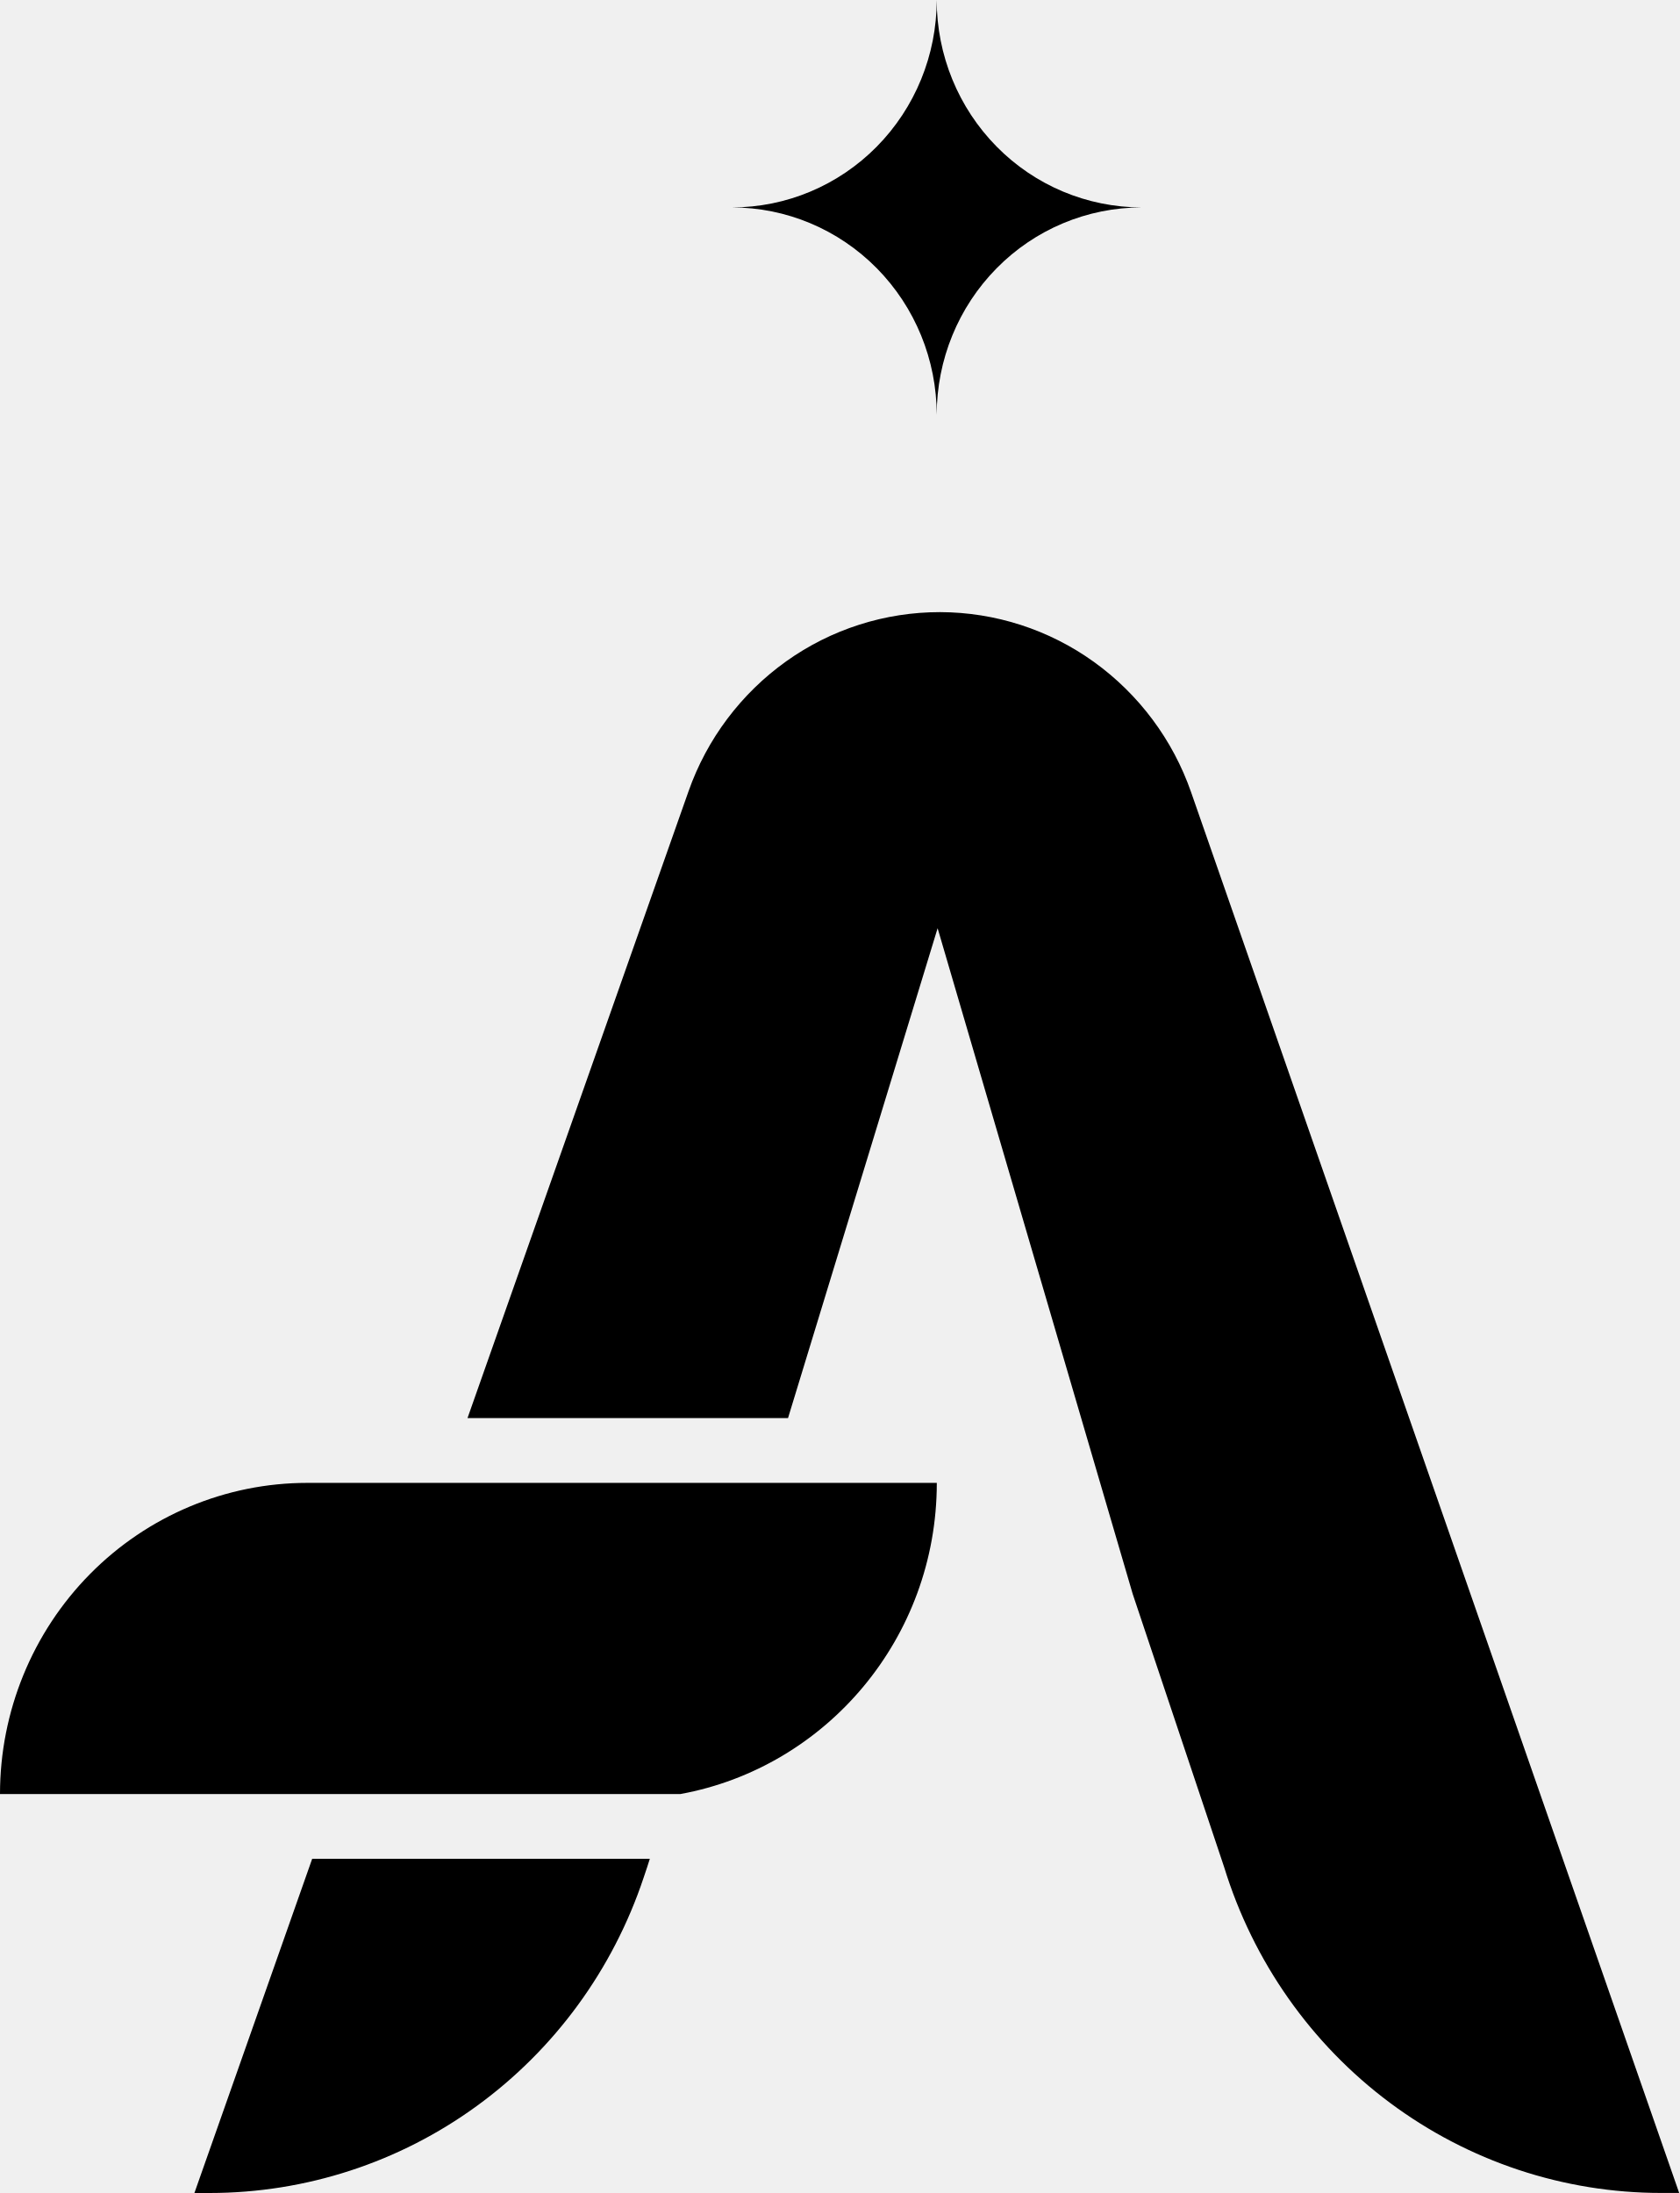
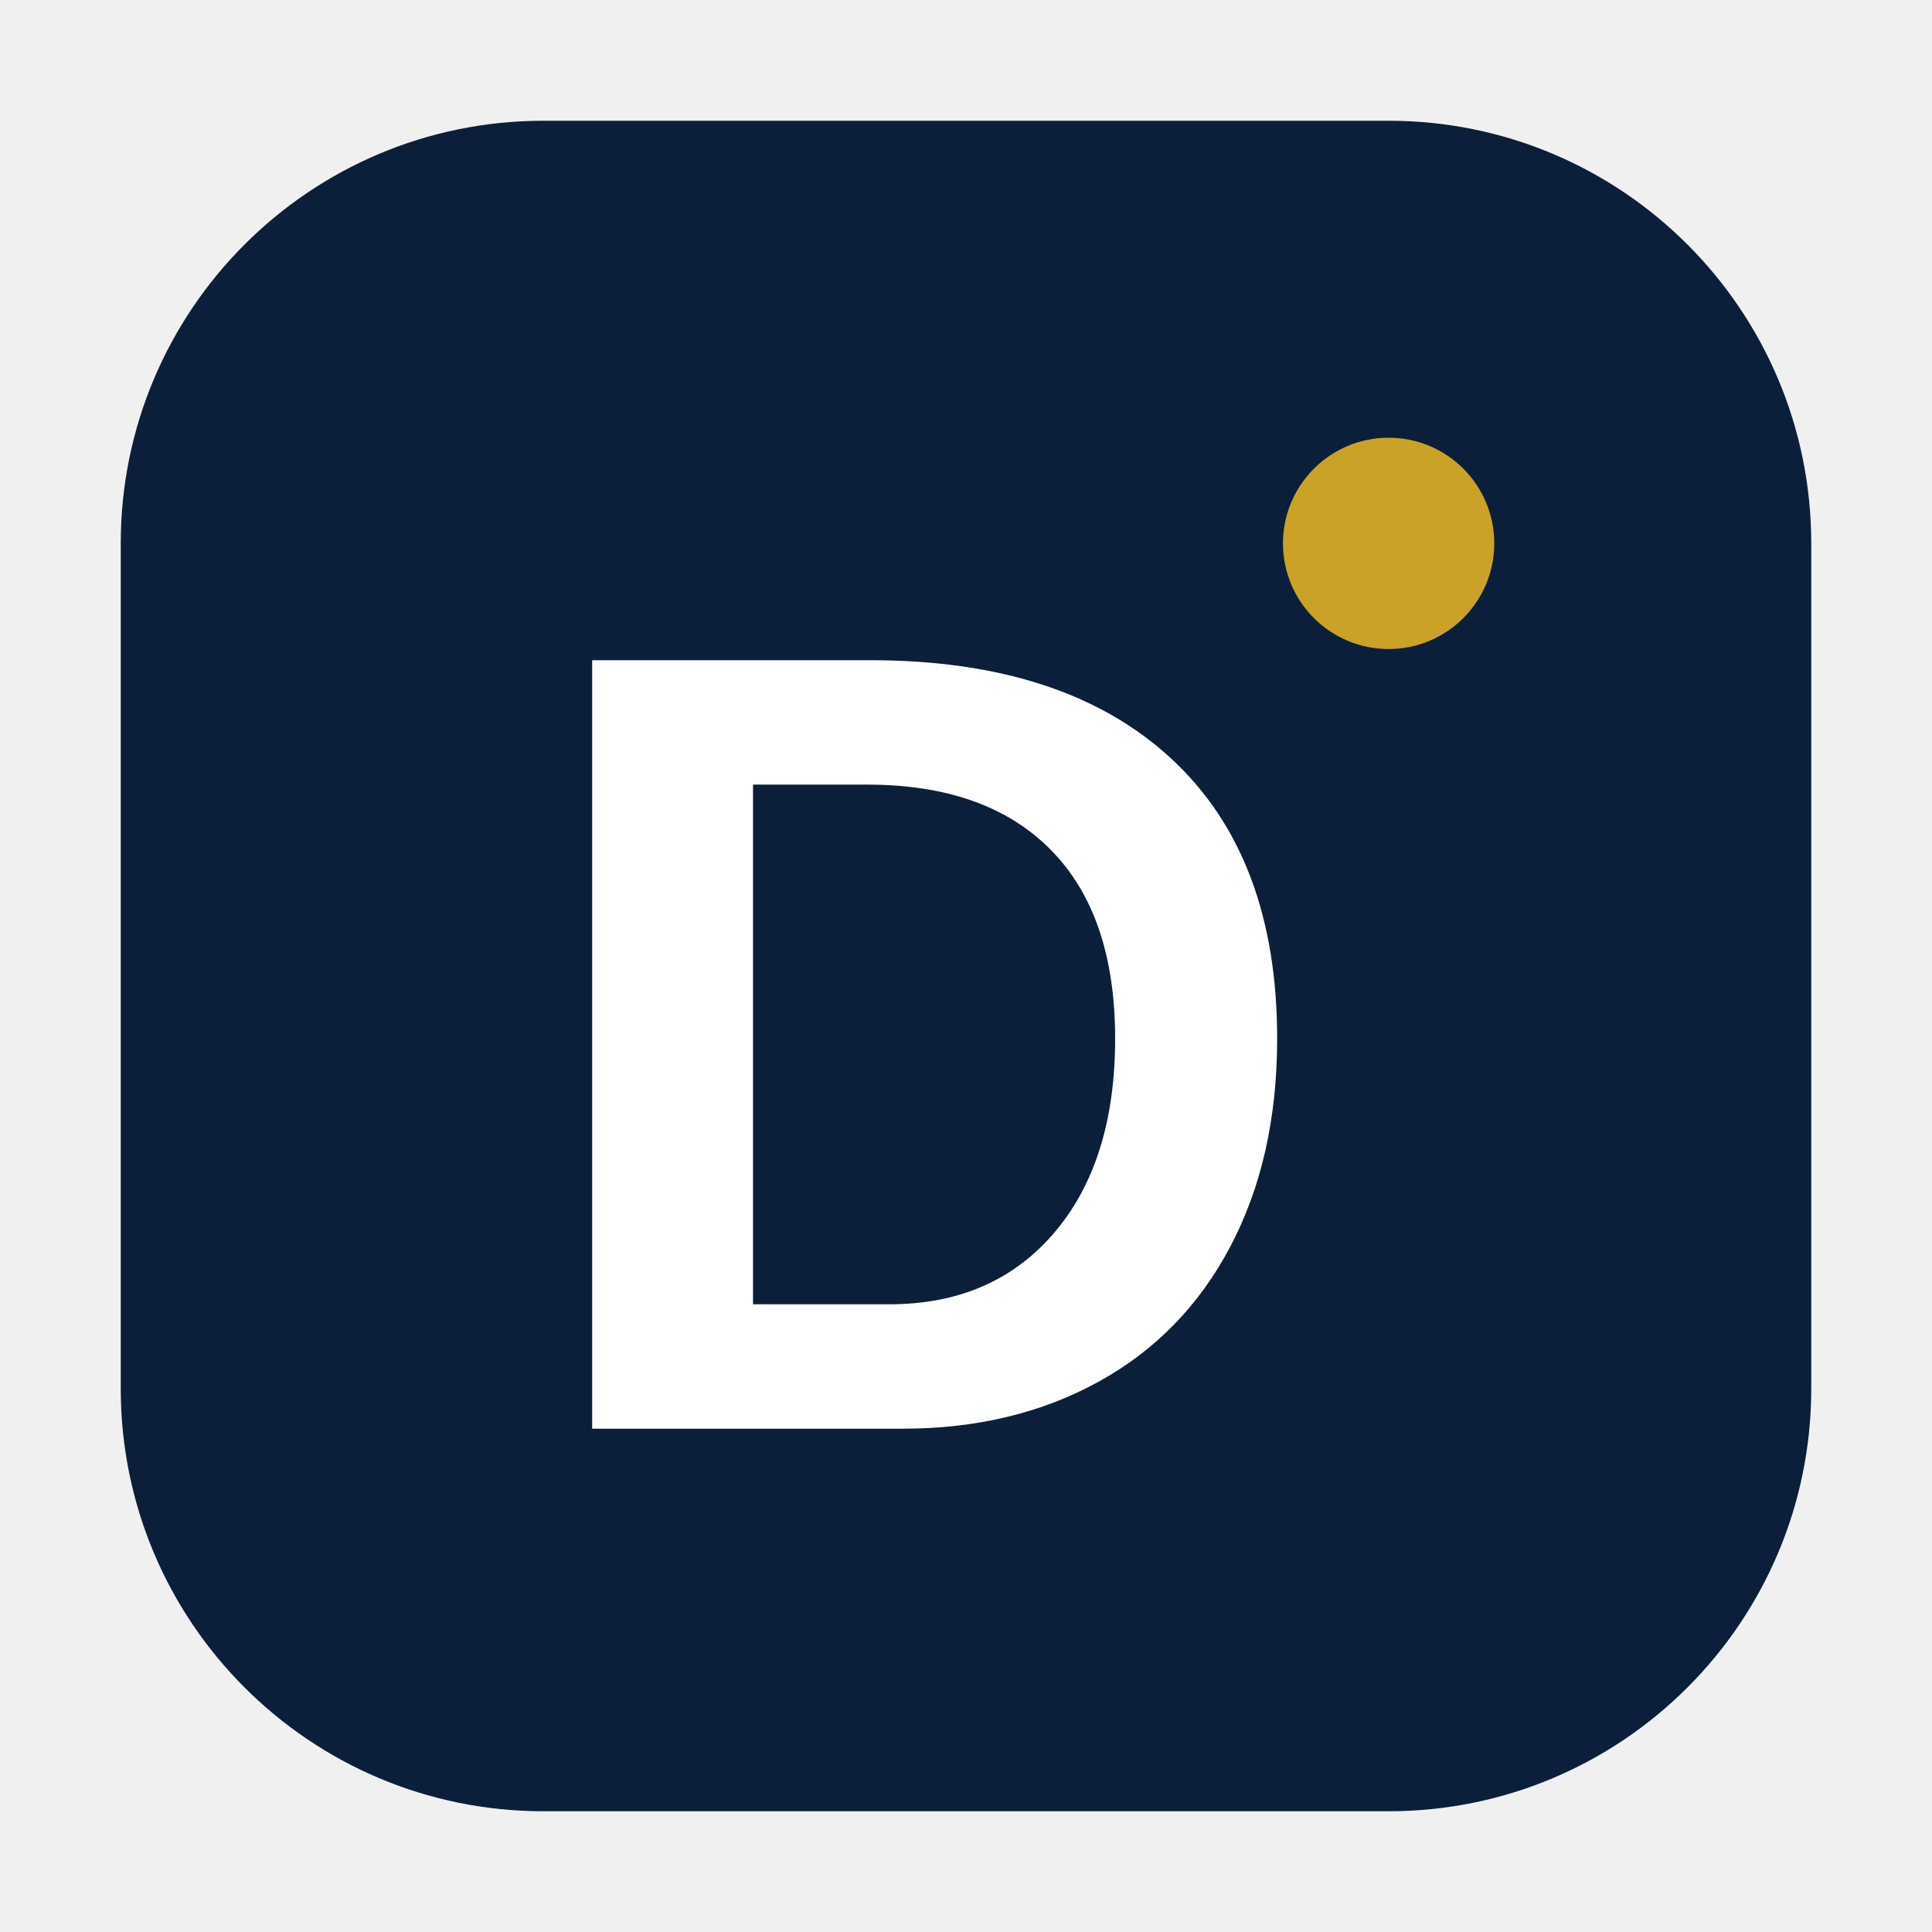
- <svg xmlns="http://www.w3.org/2000/svg" width="196" height="256" viewBox="0 0 196 256" fill="none">
-   <path d="M109.337 48.428c0-6.421-2.518-12.579-7-17.12-4.483-4.54-10.563-7.092-16.902-7.094 6.34-.002 12.42-2.554 16.902-7.094s7-10.7 7-17.12c0 6.421 2.518 12.58 7.002 17.121a23.76 23.76 0 0 0 16.905 7.093 23.76 23.76 0 0 0-16.905 7.093c-4.484 4.54-7.002 10.7-7.002 17.12m29.694 44.055a31.5 31.5 0 0 0-11.353-15.22 30.87 30.87 0 0 0-17.943-5.805 30.86 30.86 0 0 0-17.964 5.74 31.5 31.5 0 0 0-11.406 15.18l-25.795 73.16h37.412l17.46-57.182 22.773 77.722 10.669 31.871c3.384 11.026 10.162 20.667 19.343 27.512 9.182 6.846 20.285 10.537 31.687 10.534H196zM22.692 256h1.791a53 53 0 0 0 31.165-10.155c9.085-6.602 15.897-15.923 19.477-26.651l.418-1.249.307-.961H36.44z" fill="#000" />
-   <path d="M79.43 209.426c17.013-3.116 29.917-18.19 29.917-36.321H35.864c-9.511.001-18.633 3.829-25.358 10.64S0 199.793 0 209.426z" fill="#000" />
+ <svg xmlns="http://www.w3.org/2000/svg" width="256" height="256" viewBox="0 0 256 256">
+   <rect x="16" y="16" width="224" height="224" rx="56" fill="#0B1F3A" />
+   <text x="122" y="138" font-family="Arial, Helvetica, sans-serif" font-size="148" font-weight="900" fill="#FFFFFF" text-anchor="middle" dominant-baseline="central">D</text>
+   <circle cx="184" cy="72" r="14" fill="#C9A227" />
</svg>
